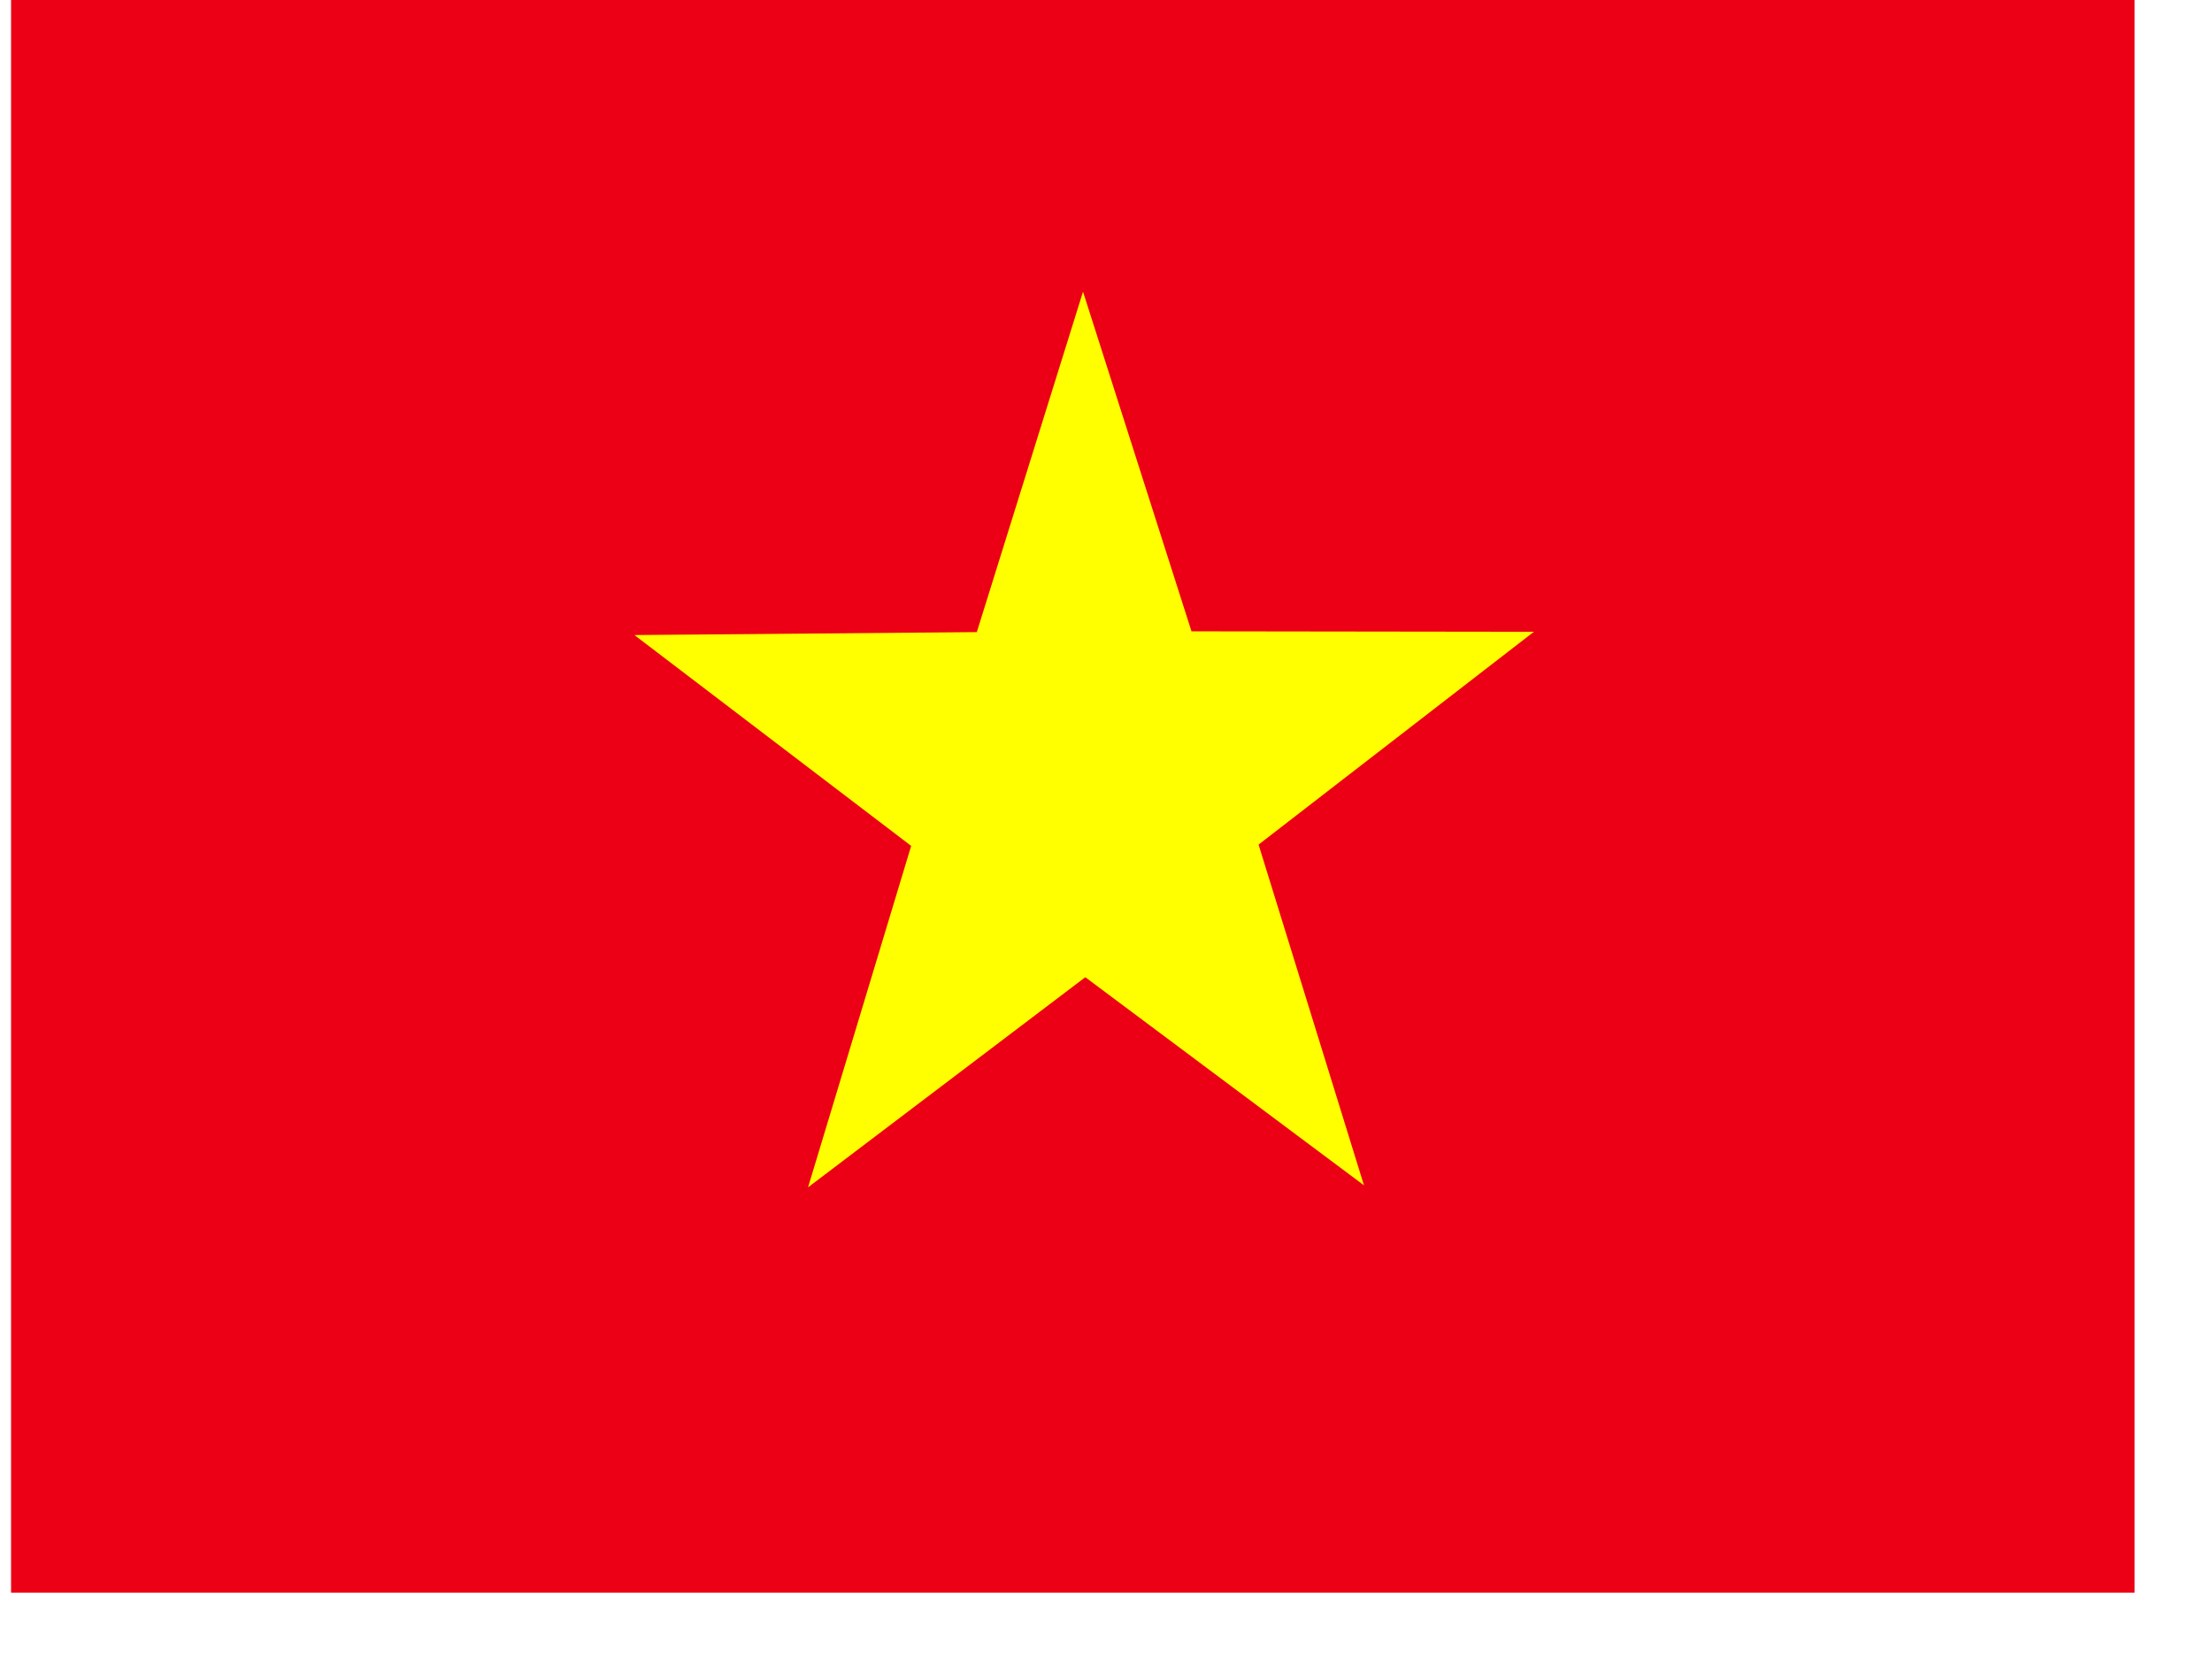
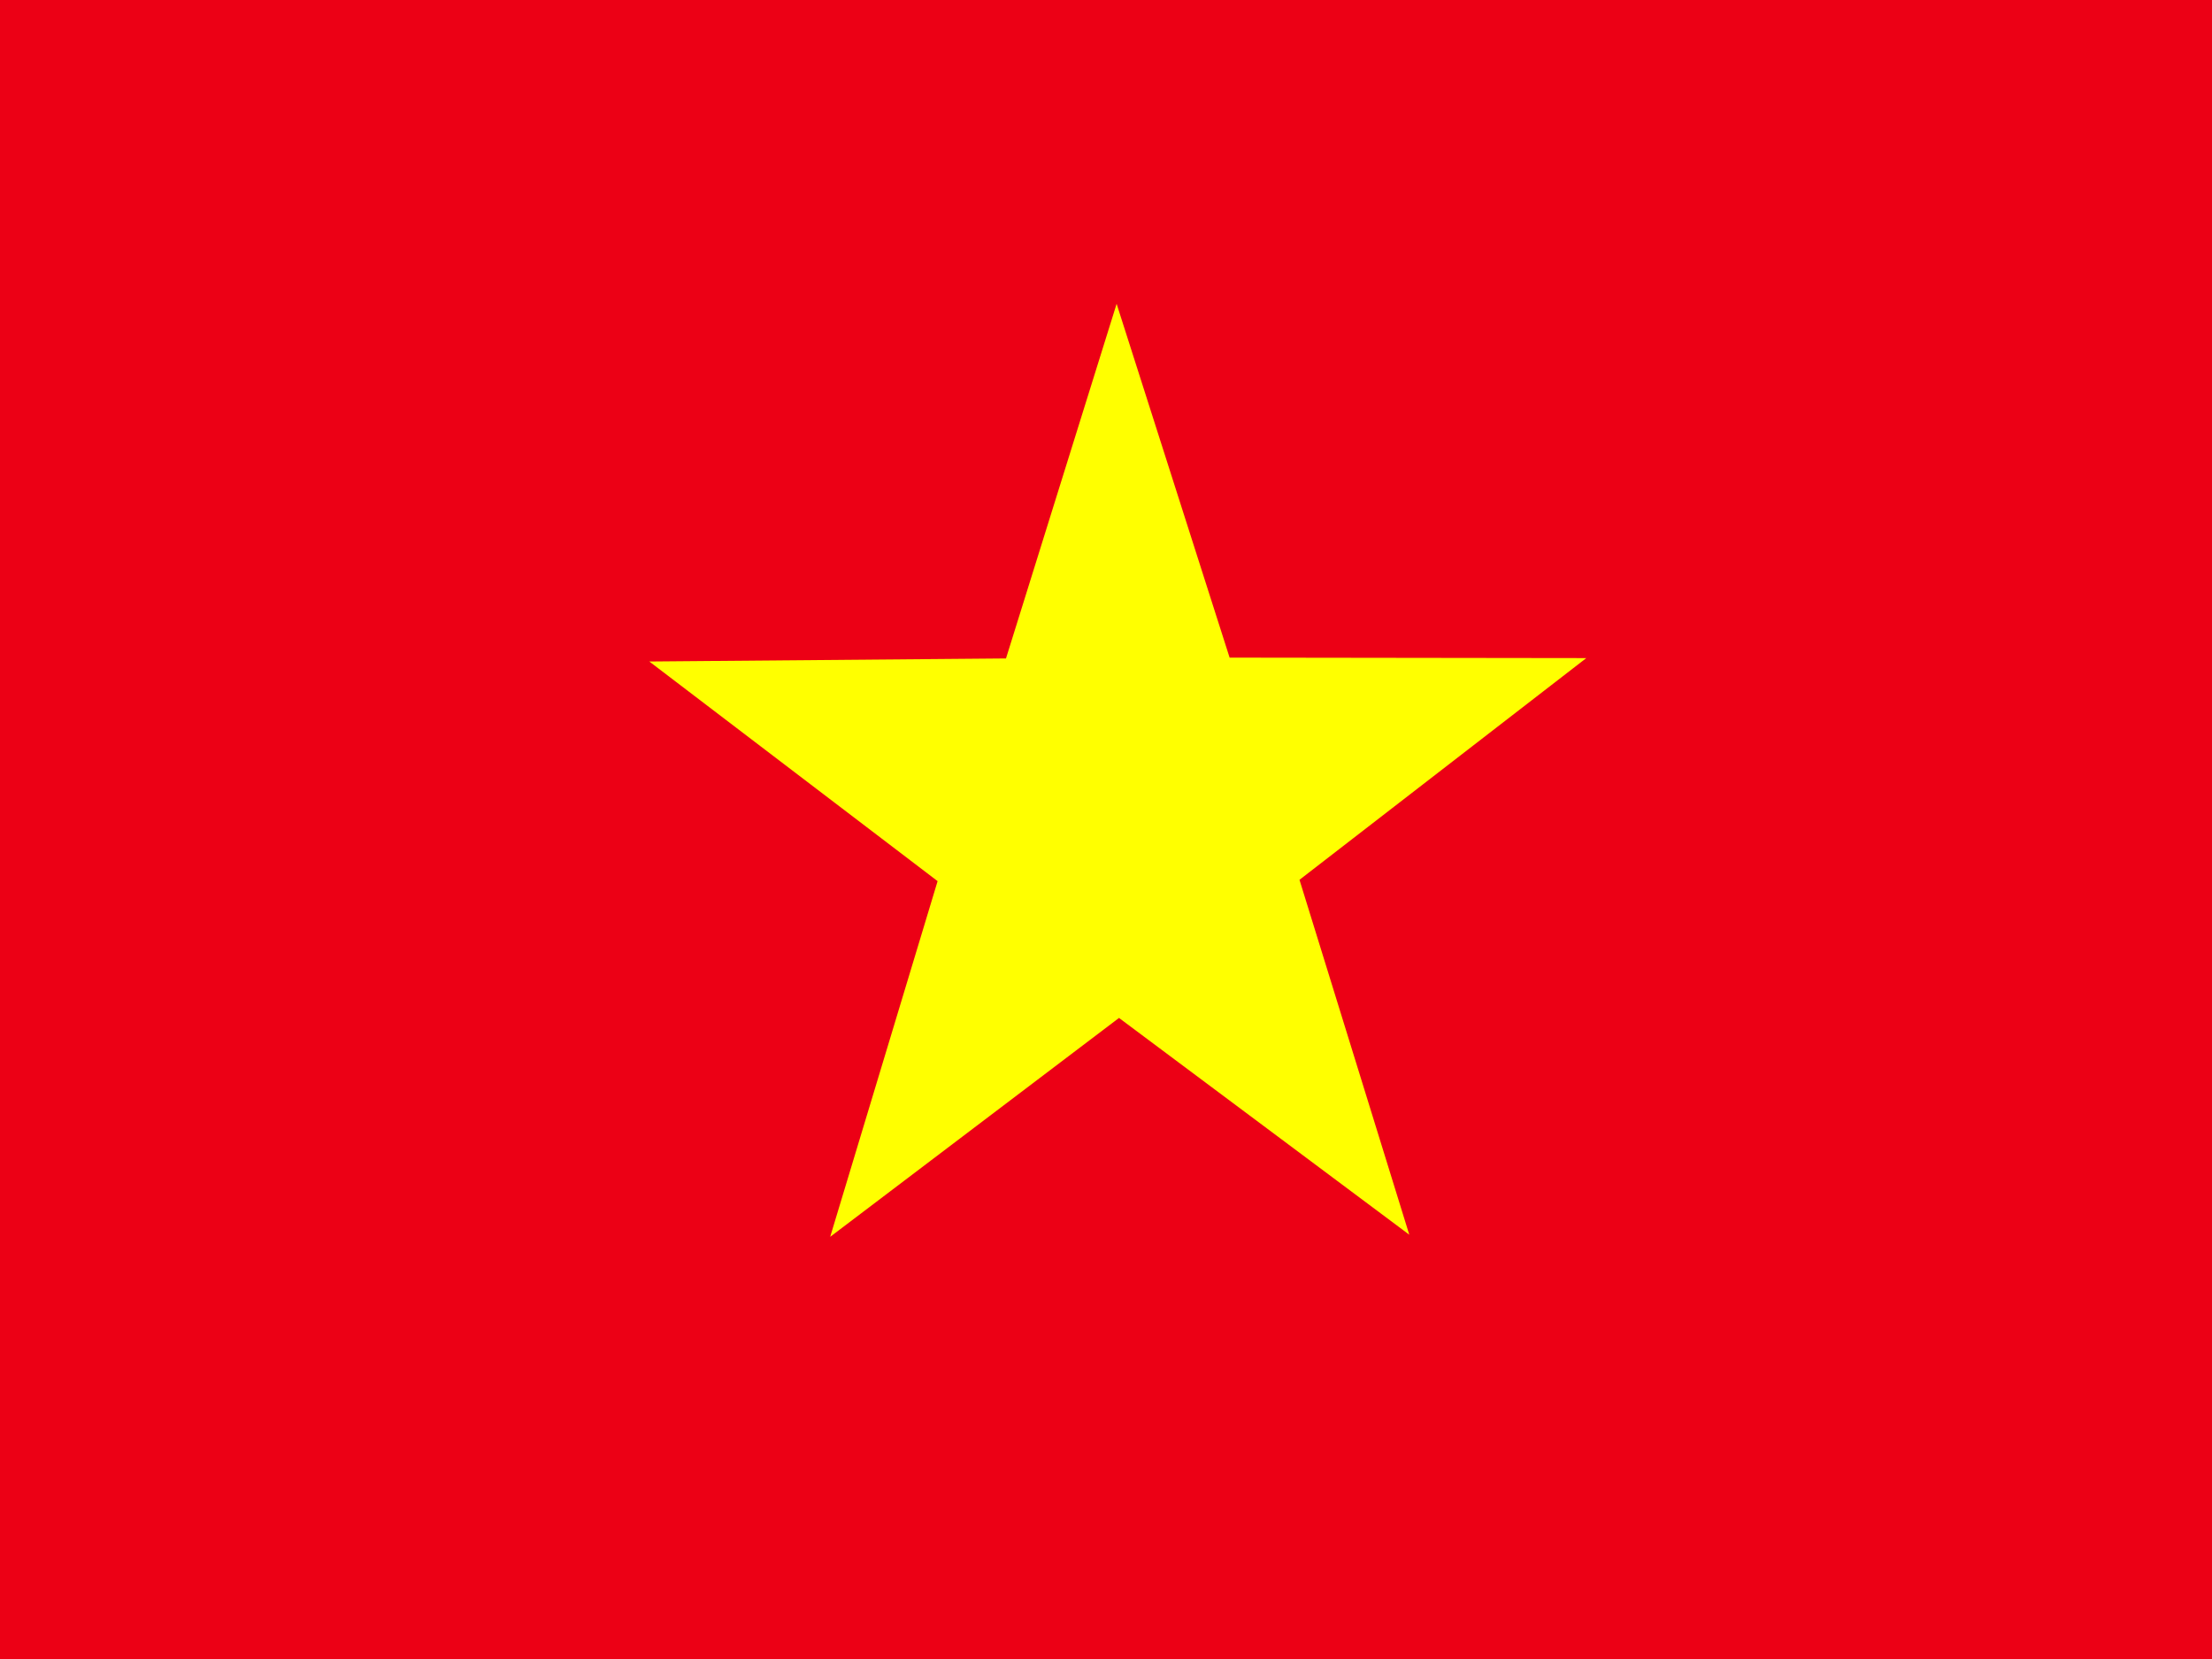
<svg xmlns="http://www.w3.org/2000/svg" height="480" width="640" version="1">
  <defs>
    <clipPath id="a">
      <path fill-opacity=".67" d="M-85.334 0h682.67v512h-682.67z" />
    </clipPath>
  </defs>
-   <g fill-rule="evenodd" clip-path="url(#a)" transform="matrix(.9 0 0 .9 80 0)">
+   <g fill-rule="evenodd" clip-path="url(#a)" transform="translate(80) scale(.9375)">
    <path fill="#ec0015" d="M-128 0h768v512h-768z" />
    <path d="M349.59 381.05l-89.576-66.893-89.137 67.55 33.152-109.77-88.974-67.784 110.08-.945 34.142-109.44 34.873 109.19 110.08.144-88.516 68.423 33.884 109.53z" fill="#ff0" />
  </g>
</svg>
